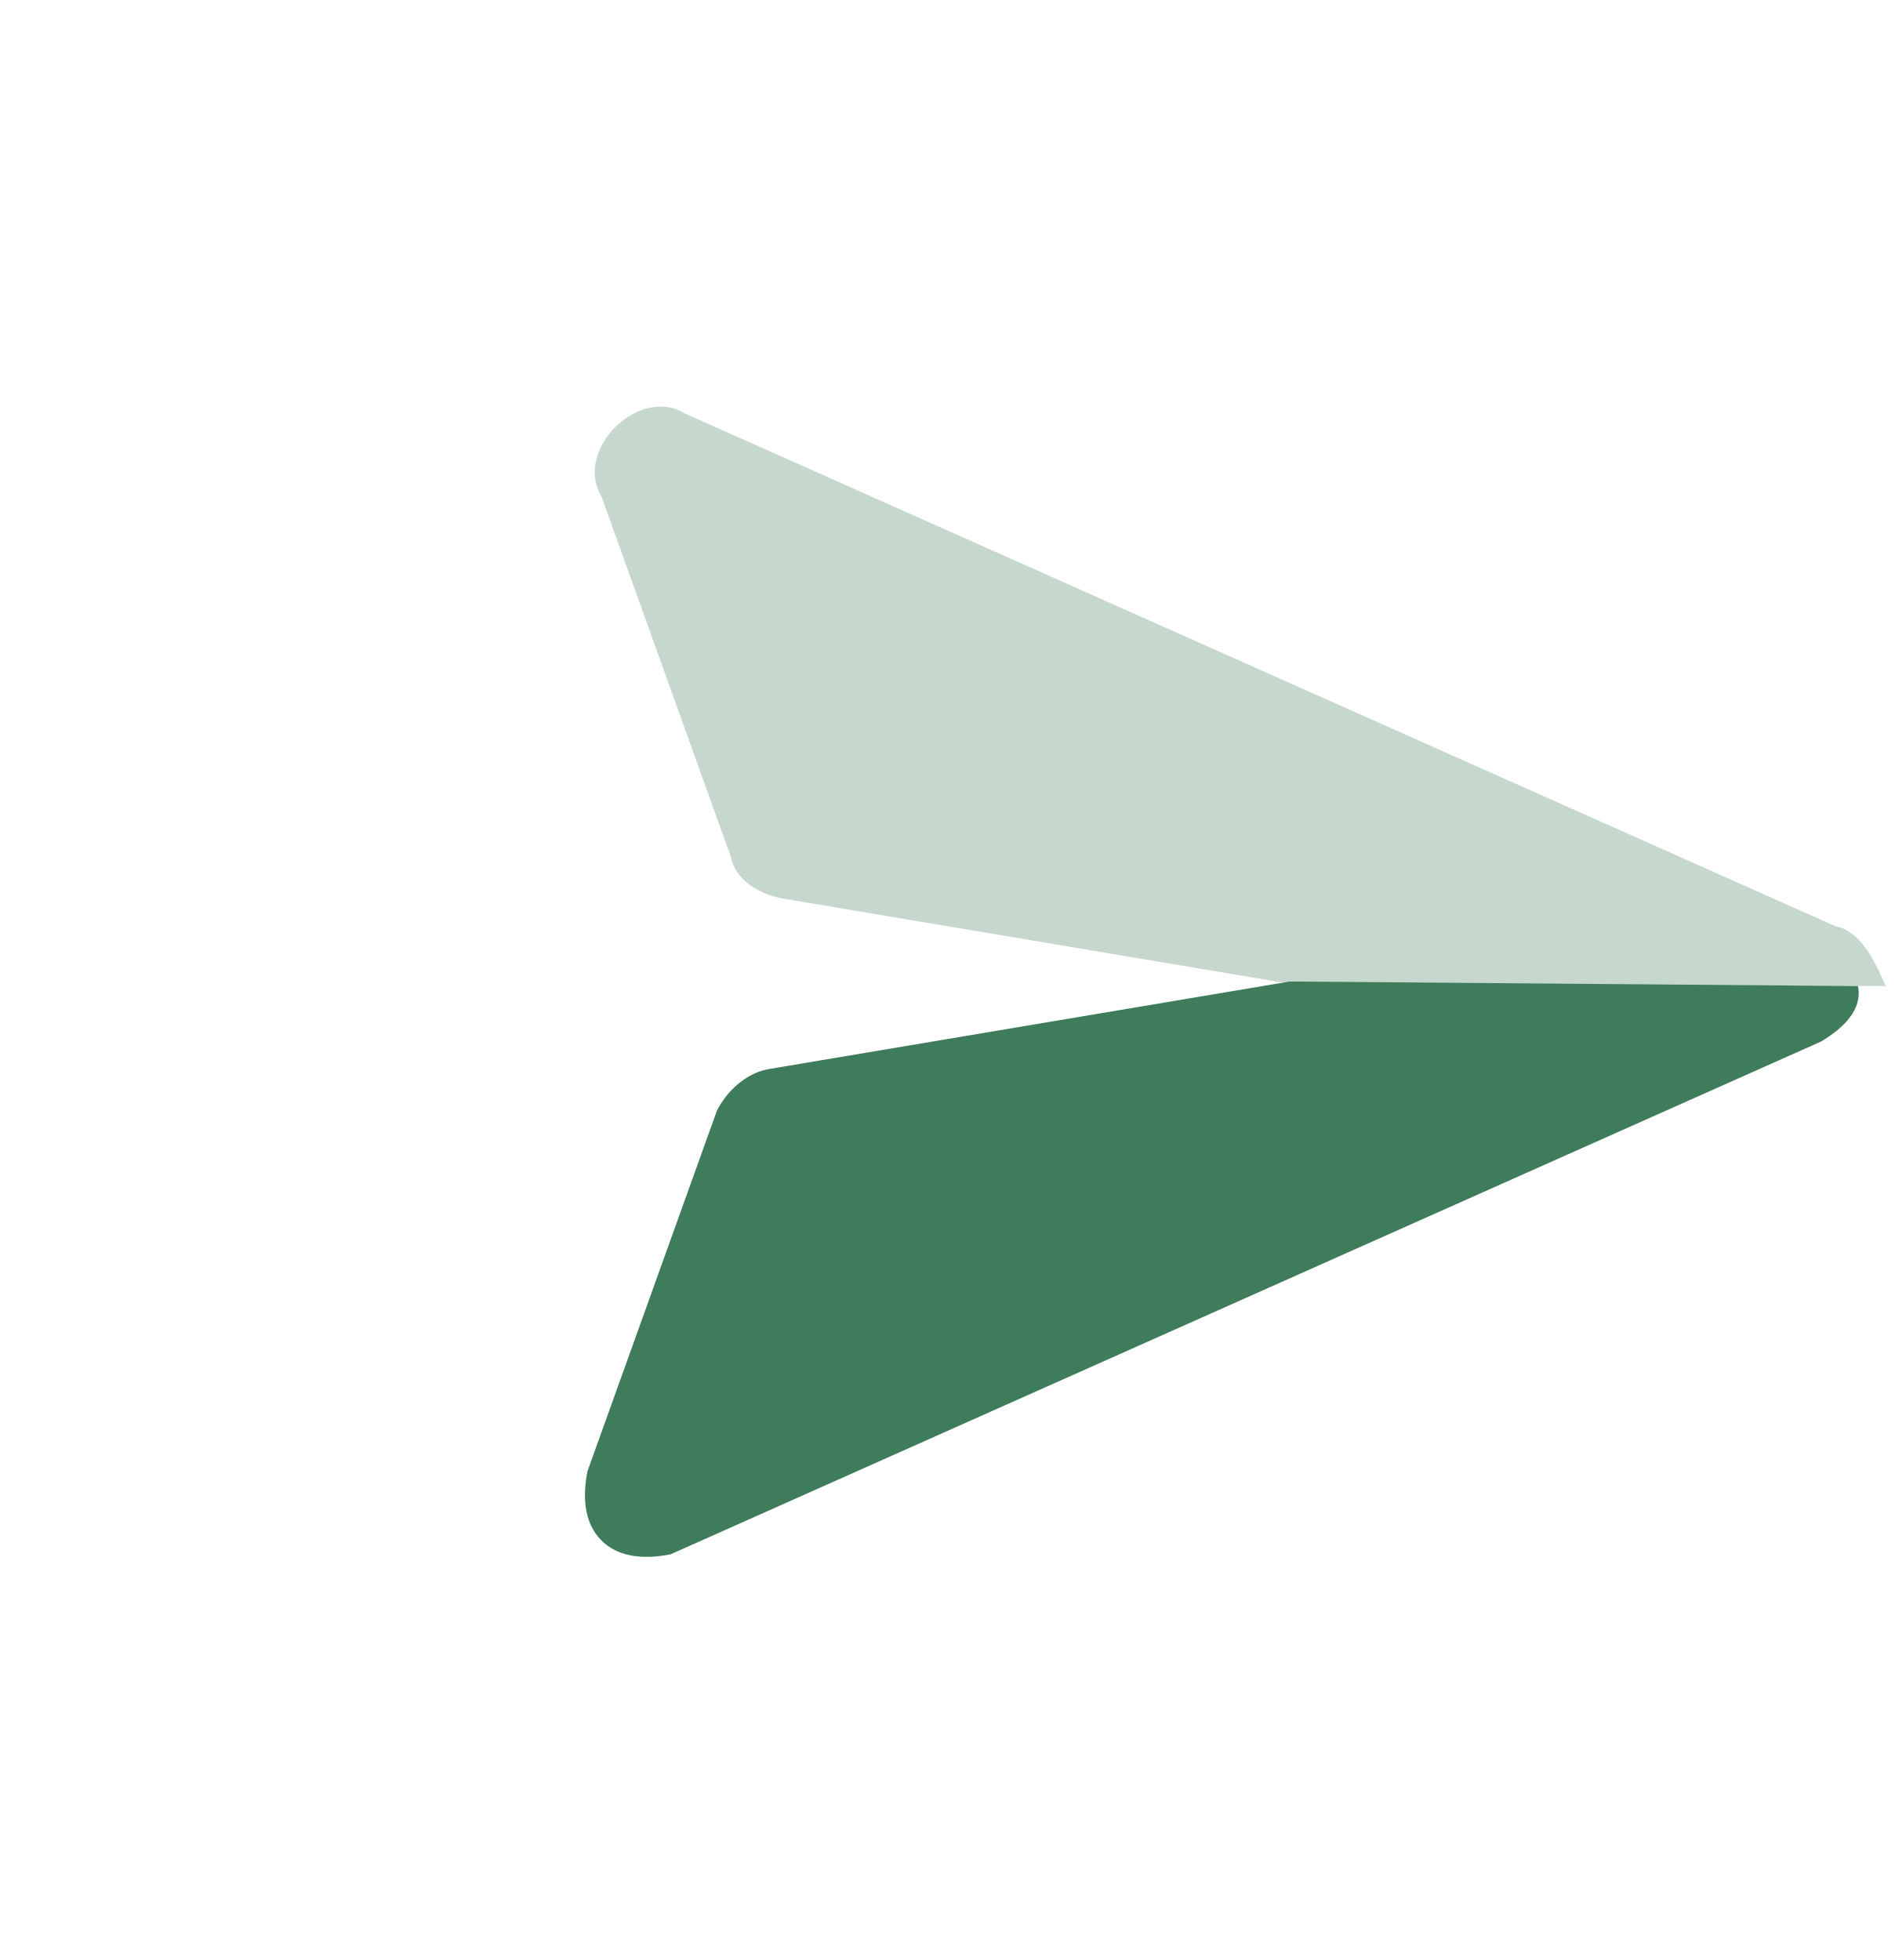
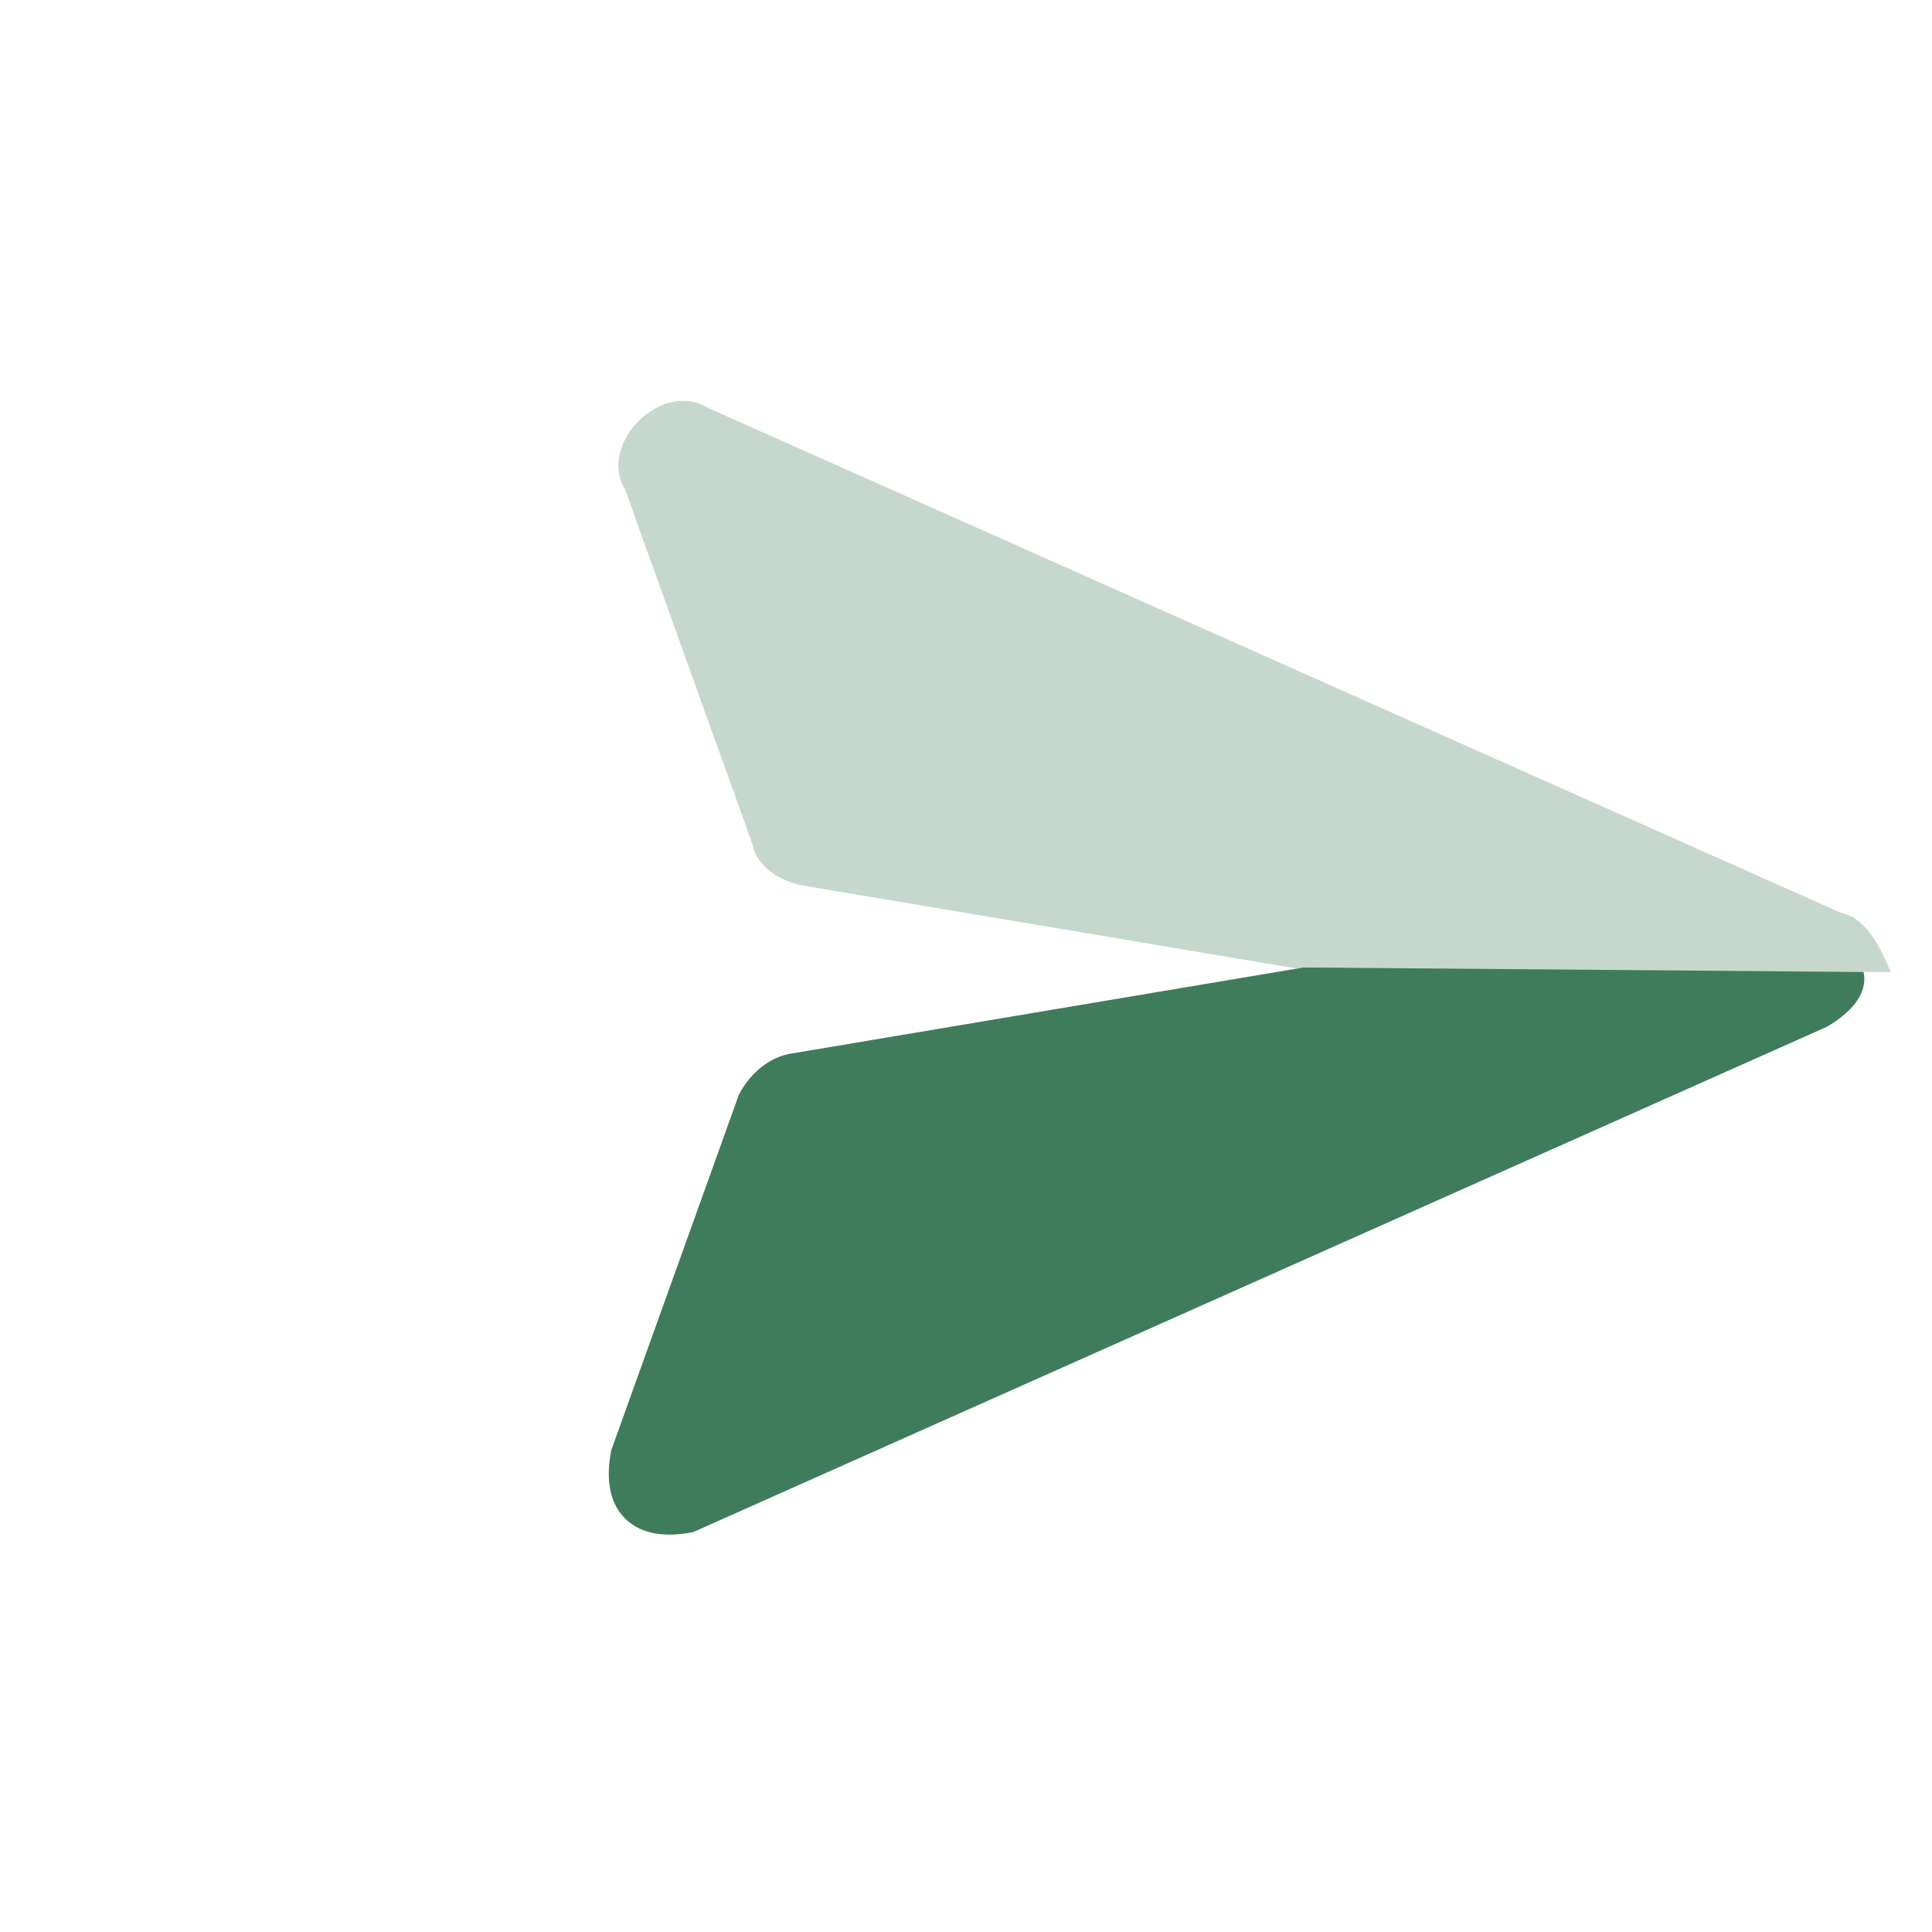
- <svg xmlns="http://www.w3.org/2000/svg" width="29" height="30" viewBox="0 0 29 30">
+ <svg xmlns="http://www.w3.org/2000/svg" width="30" height="30" viewBox="0 0 29 30">
  <g fill="#3F7C5C" fill-rule="nonzero">
    <path d="M11.75 16.366c-.353.07-.636.353-.778.636l-1.98 5.516c-.07.353-.07.778.213 1.06.282.283.707.283 1.06.212l17.607-7.848c.354-.213.637-.495.566-.849l-8.698-.07-7.99 1.343z" />
    <path d="M10.477 6.325c-.353-.212-.777-.07-1.06.212-.283.283-.425.707-.212 1.06l1.98 5.516c.07.354.424.566.777.637l7.99 1.343h8.91c-.212-.495-.424-.848-.778-.92L10.477 6.326z" opacity=".3" />
  </g>
</svg>
